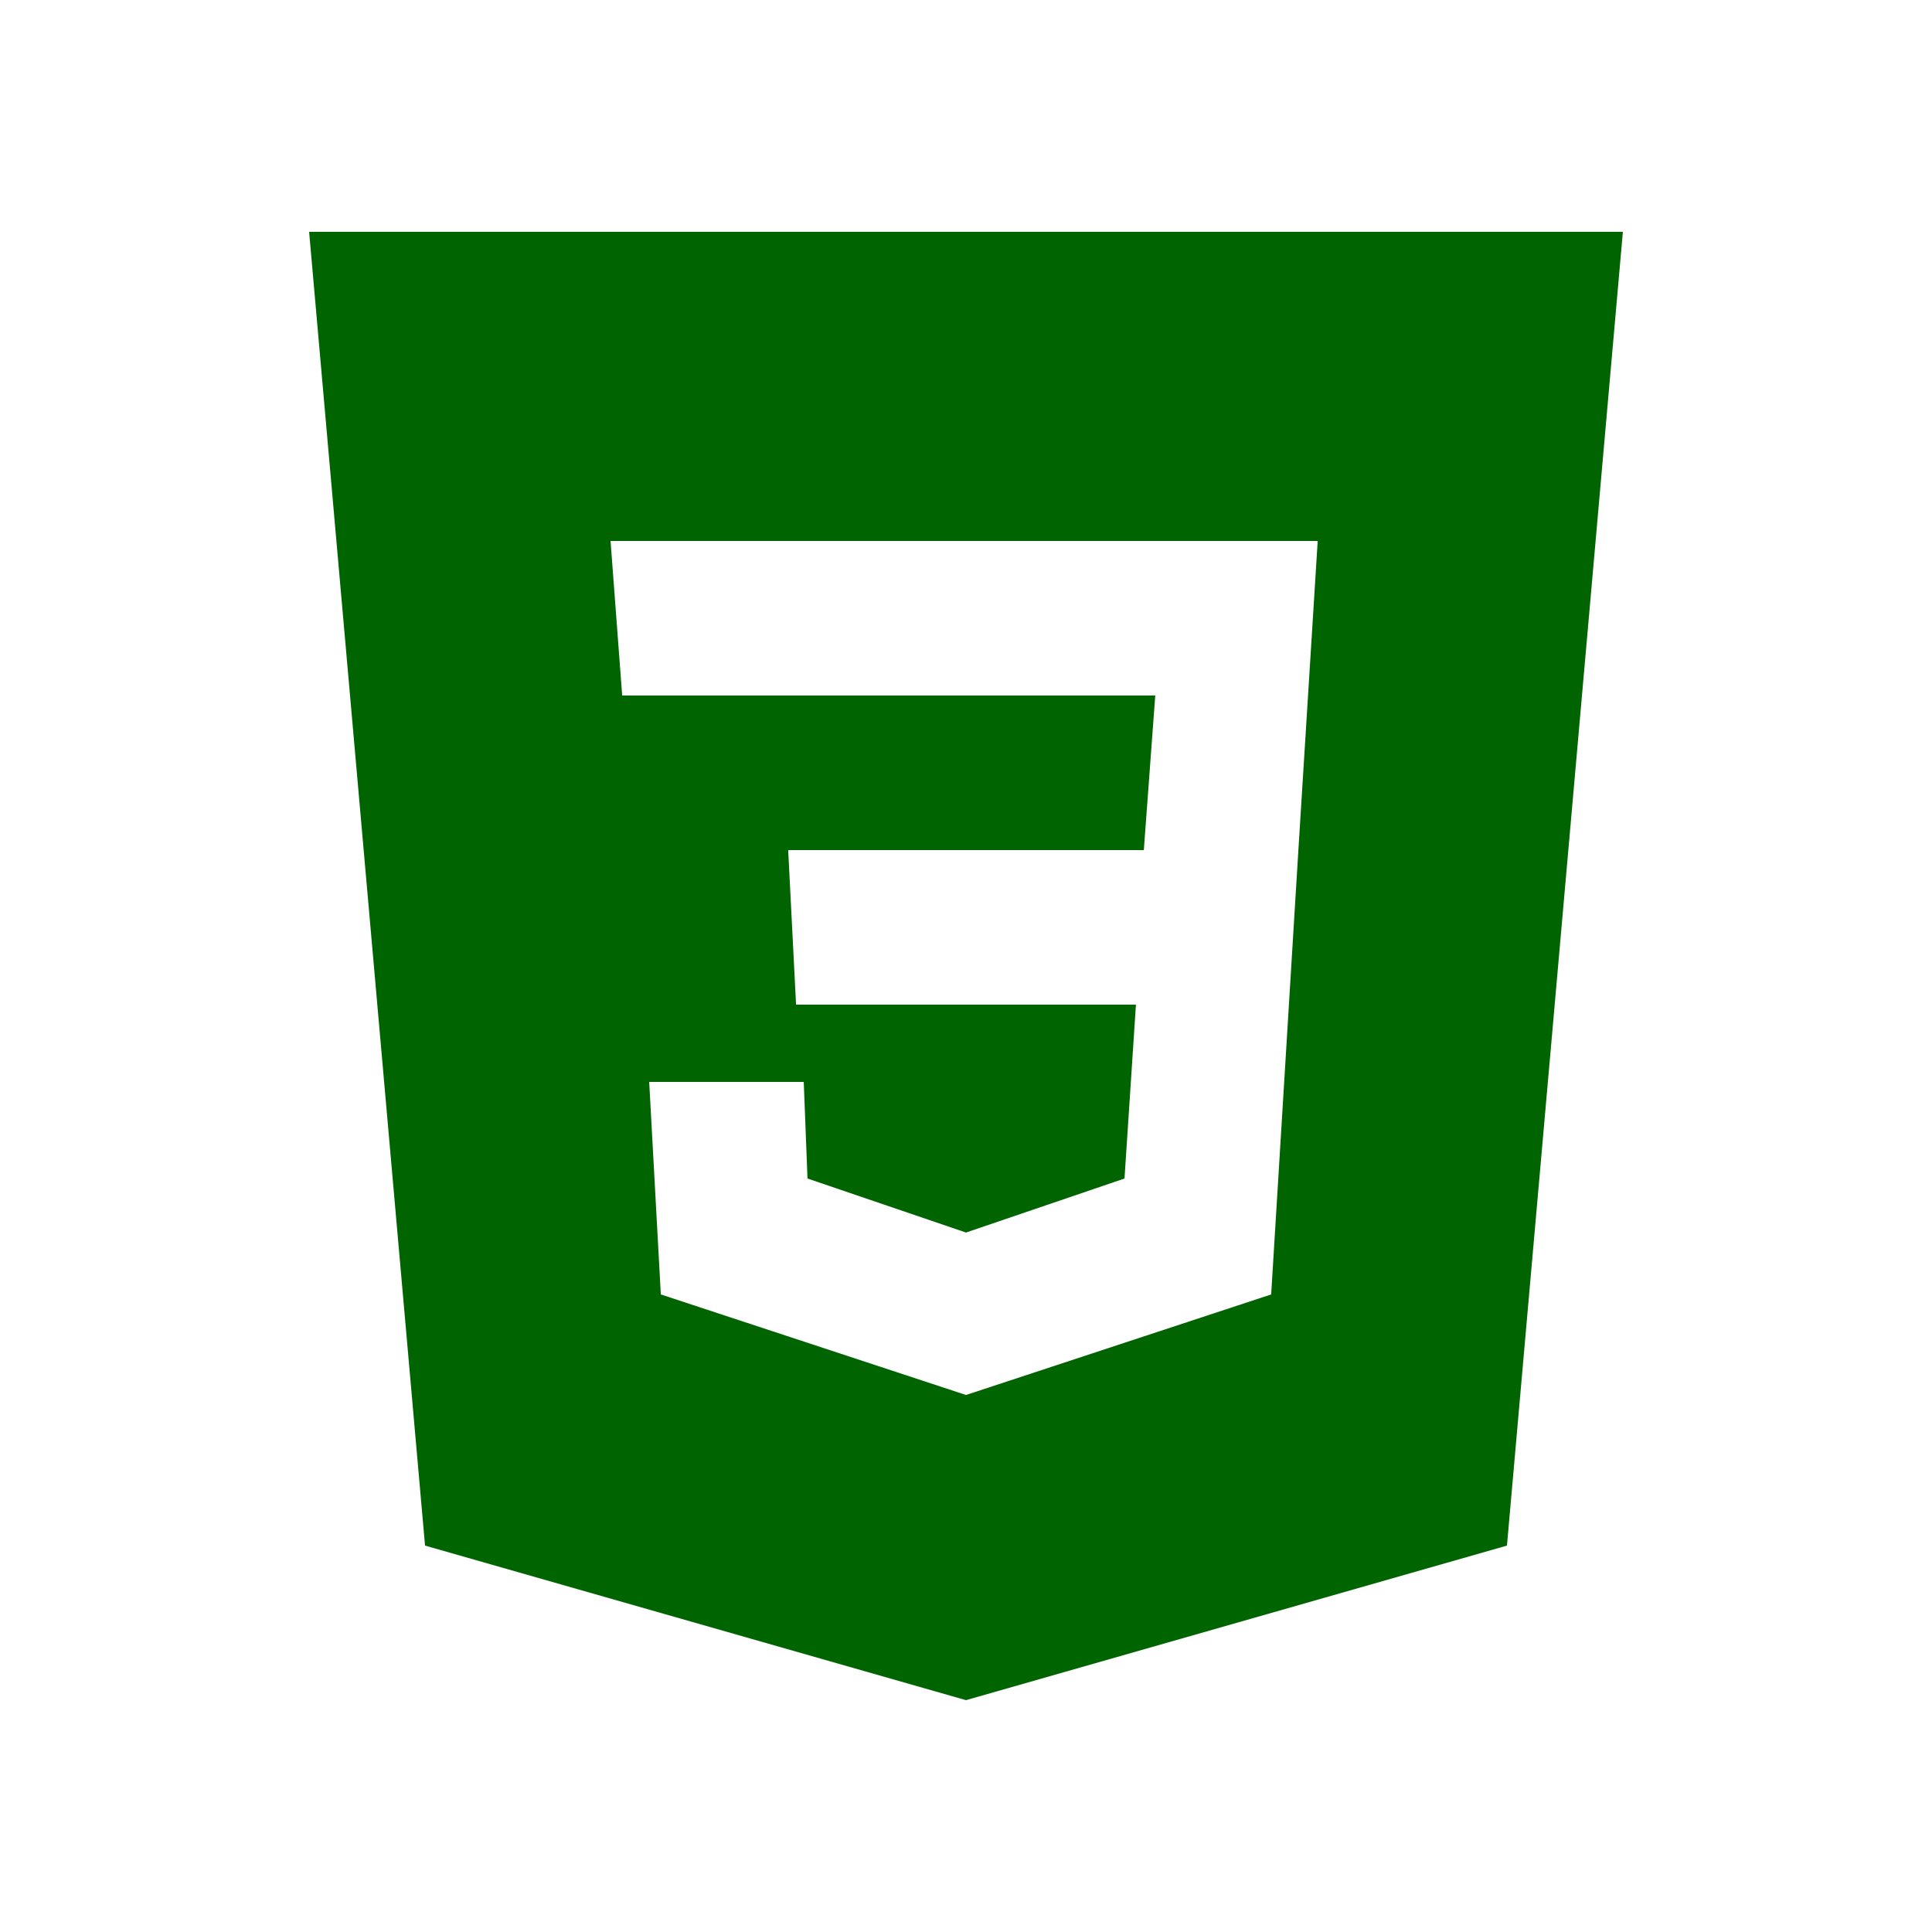
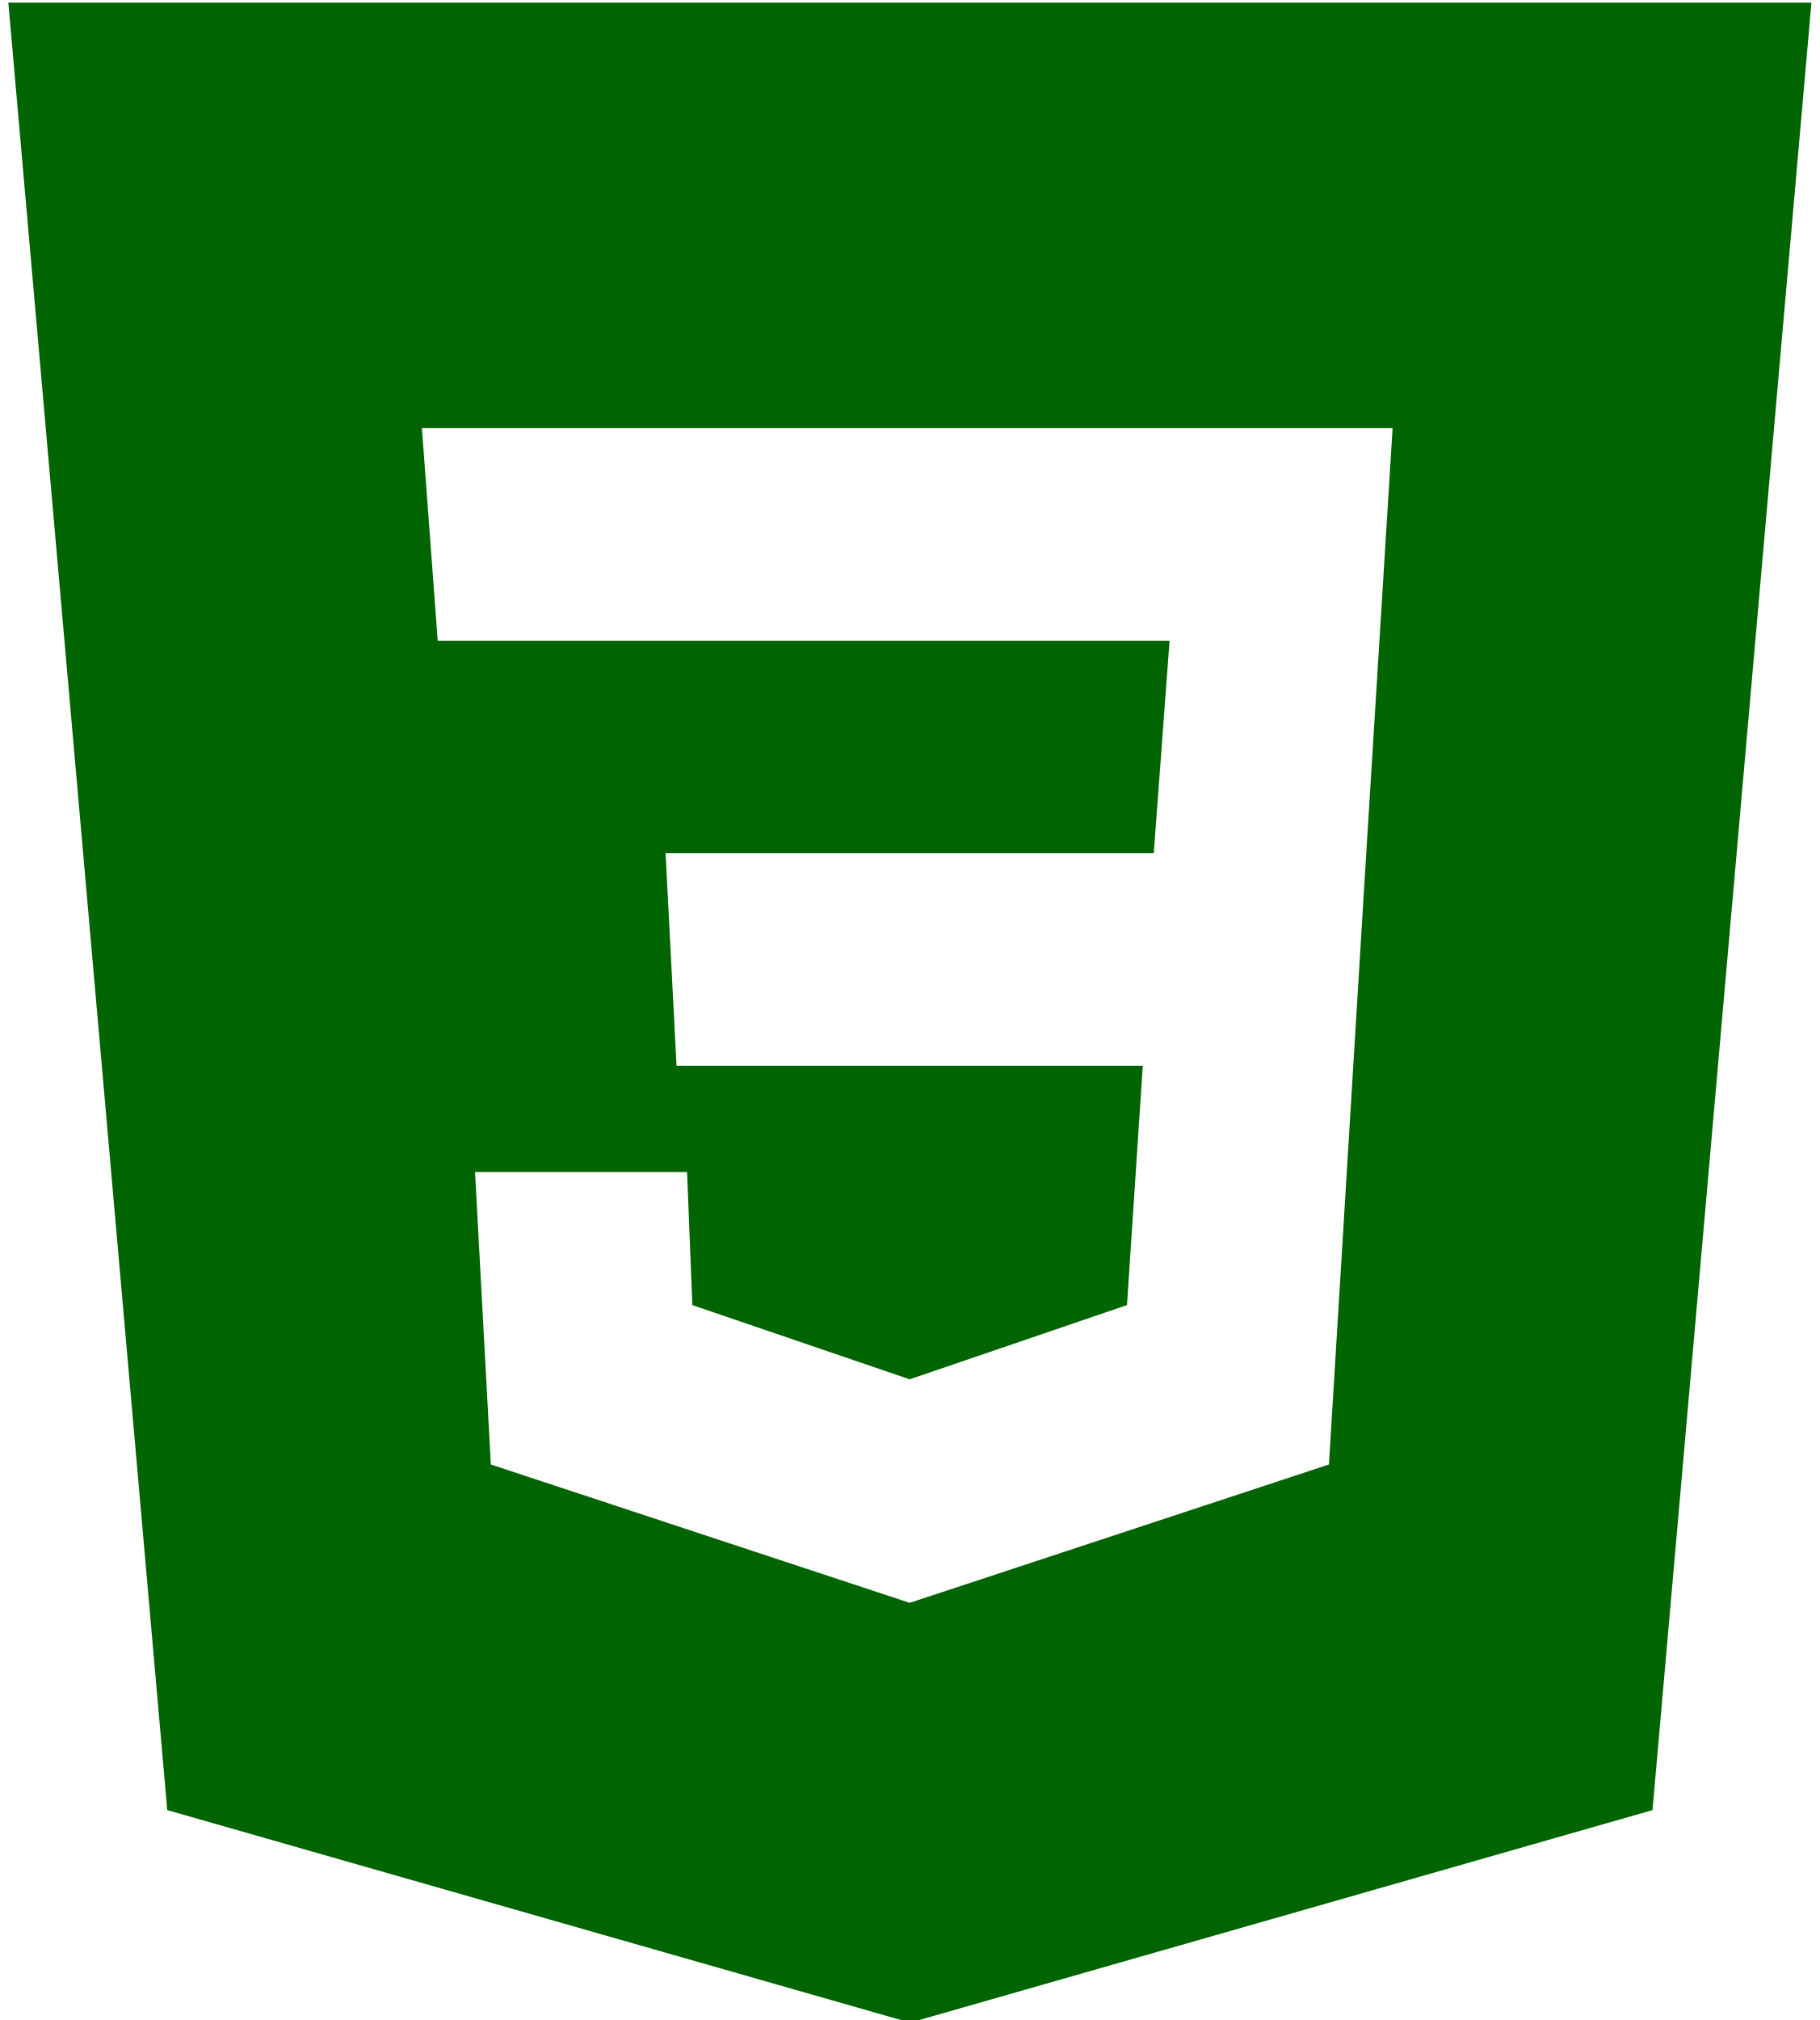
- <svg xmlns="http://www.w3.org/2000/svg" fill="#006400" viewBox="0 0 50 50" width="500px" height="500px">
-   <path fill-rule="evenodd" d="M 42 6 L 39 40 L 25 44 L 11 40 L 8 6 Z M 16.801 28 L 20.801 28 L 20.898 30.5 L 25 31.898 L 29.102 30.5 L 29.398 26 L 20.602 26 L 20.398 22 L 29.602 22 L 29.898 18 L 16.102 18 L 15.801 14 L 34.102 14 L 33.602 22 L 32.898 33.5 L 25 36.102 L 17.102 33.5 Z" />
+ <svg xmlns="http://www.w3.org/2000/svg" version="1.1" id="Camada_1" x="0px" y="0px" viewBox="0 0 414.5 460" style="enable-background:new 0 0 414.5 460;" xml:space="preserve">
+   <style type="text/css">
+ 	.st0{fill-rule:evenodd;clip-rule:evenodd;fill:#006400;}
+ </style>
+   <path class="st0" d="M412.6,0.6l-36.2,411.6l-169.1,48.4L38.1,412.2L1.9,0.6H412.6z M108.2,266.9h48.3l1.2,30.3l49.5,16.9l49.5-16.9  l3.6-54.5H154.1l-2.5-48.4h111.2l3.6-48.4H99.7l-3.6-48.4h221.1l-6,96.8l-8.5,139.2L207.2,365l-95.4-31.5L108.2,266.9z" />
</svg>
